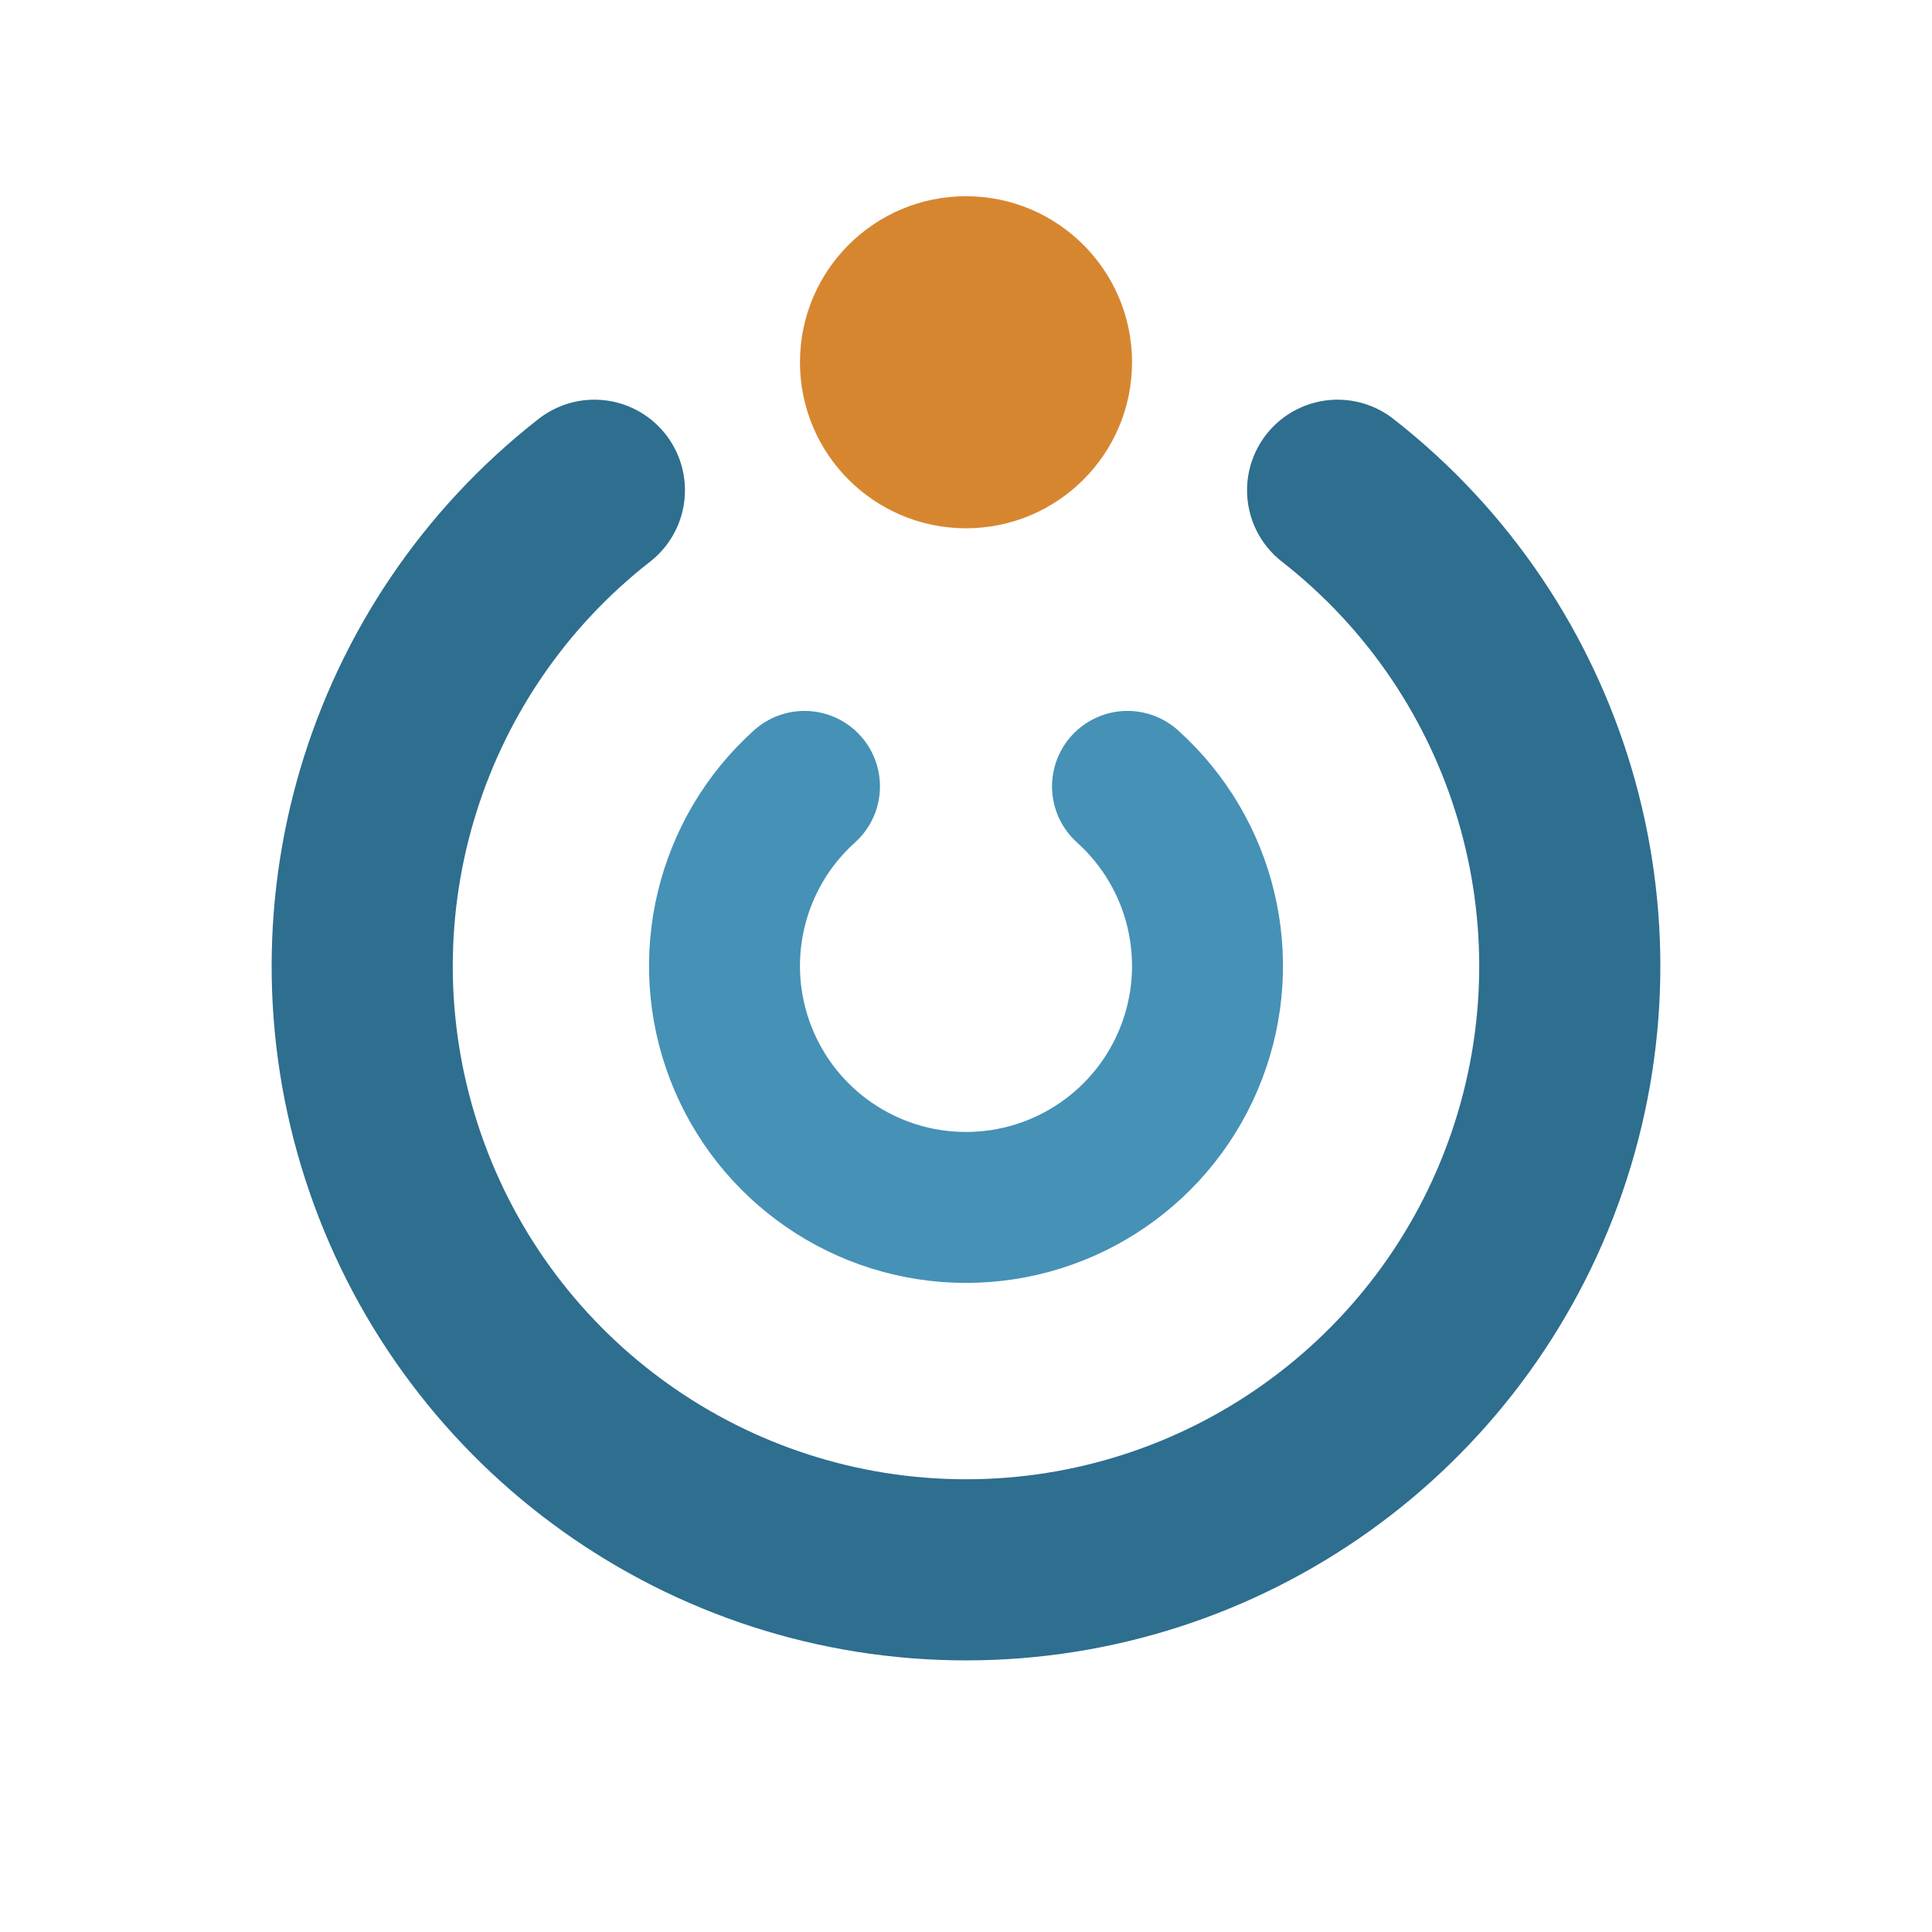
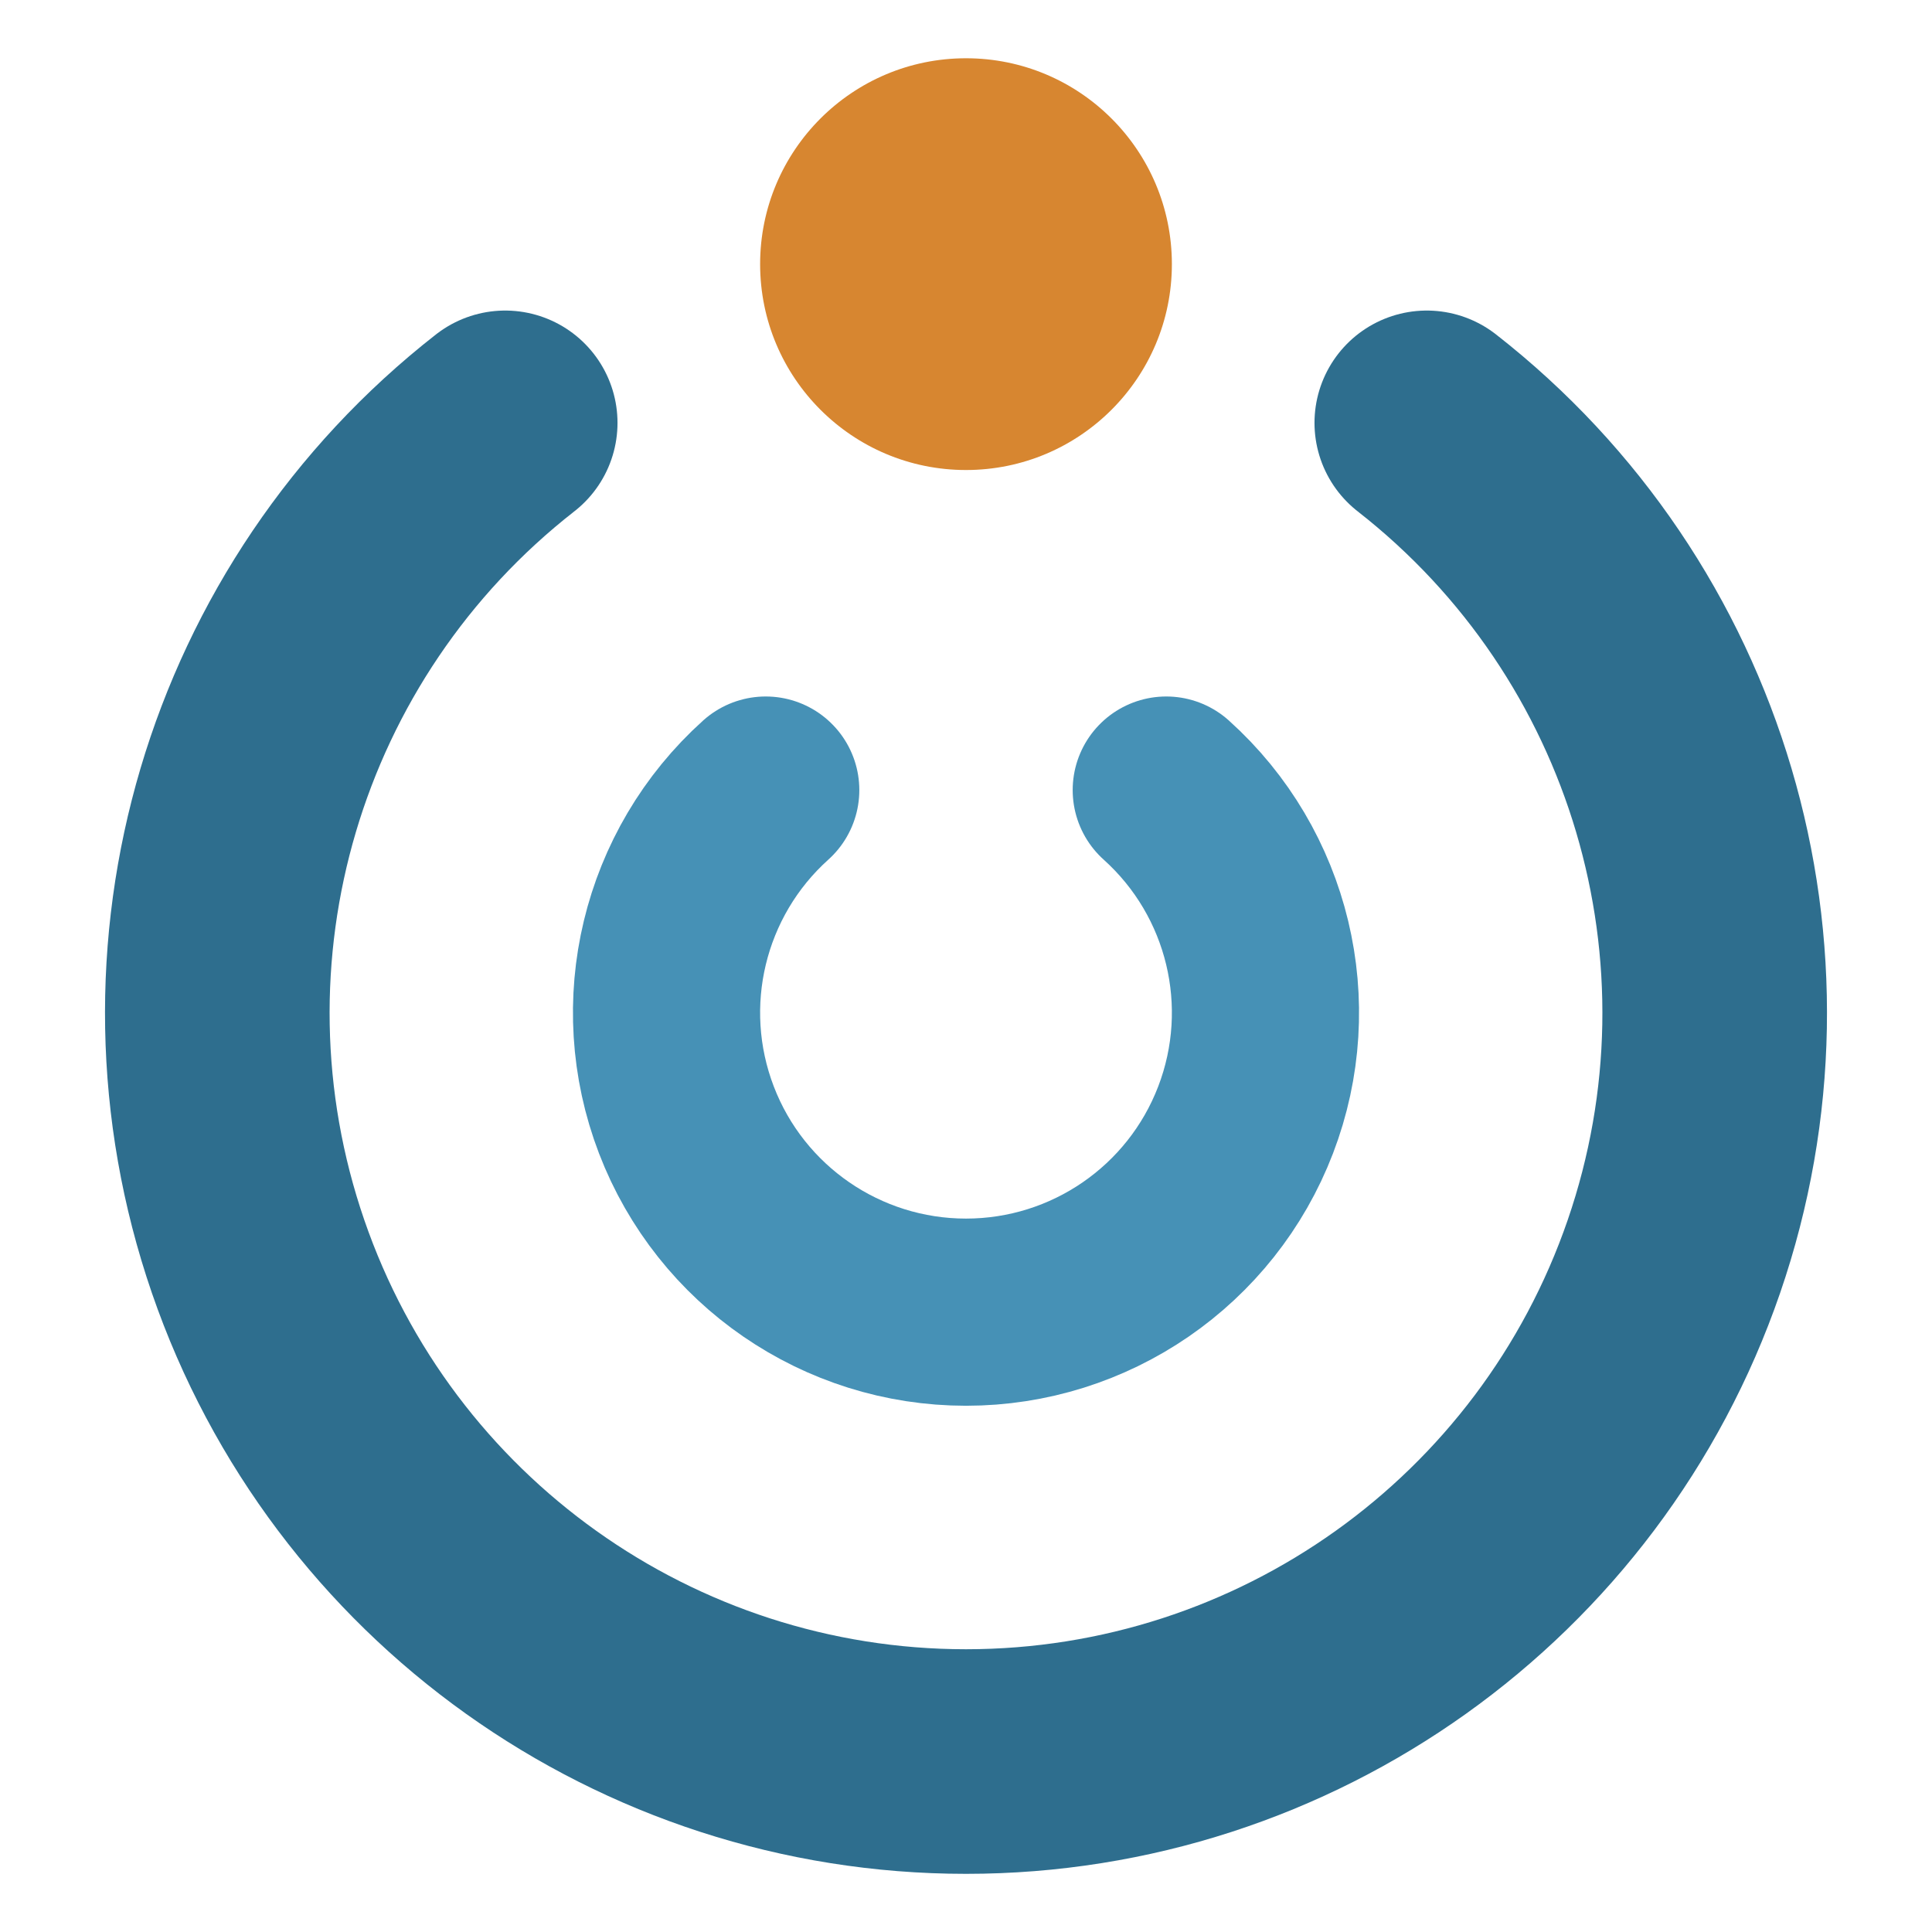
<svg xmlns="http://www.w3.org/2000/svg" viewBox="0 0 64 64" role="img" aria-label="Smart Horizon">
-   <path d="M44.31 16.24A20 20 0 1 1 19.69 16.24" fill="none" stroke="#2E6E8E" stroke-width="6" stroke-linecap="round" />
-   <path d="M37.35 26.05A8 8 0 1 1 26.65 26.05" fill="none" stroke="#4691B6" stroke-width="5" stroke-linecap="round" />
-   <circle cx="32" cy="12" r="5.5" fill="#D78630" />
+   <g transform="translate(32,32) scale(1.24) translate(-32,-30.75)">
+     <path d="M44.31 16.24A20 20 0 1 1 19.69 16.24" fill="none" stroke="#2E6E8E" stroke-width="6" stroke-linecap="round" />
+     <path d="M37.35 26.05A8 8 0 1 1 26.65 26.05" fill="none" stroke="#4691B6" stroke-width="5" stroke-linecap="round" />
+     <circle cx="32" cy="12" r="5.5" fill="#D78630" />
+   </g>
</svg>
